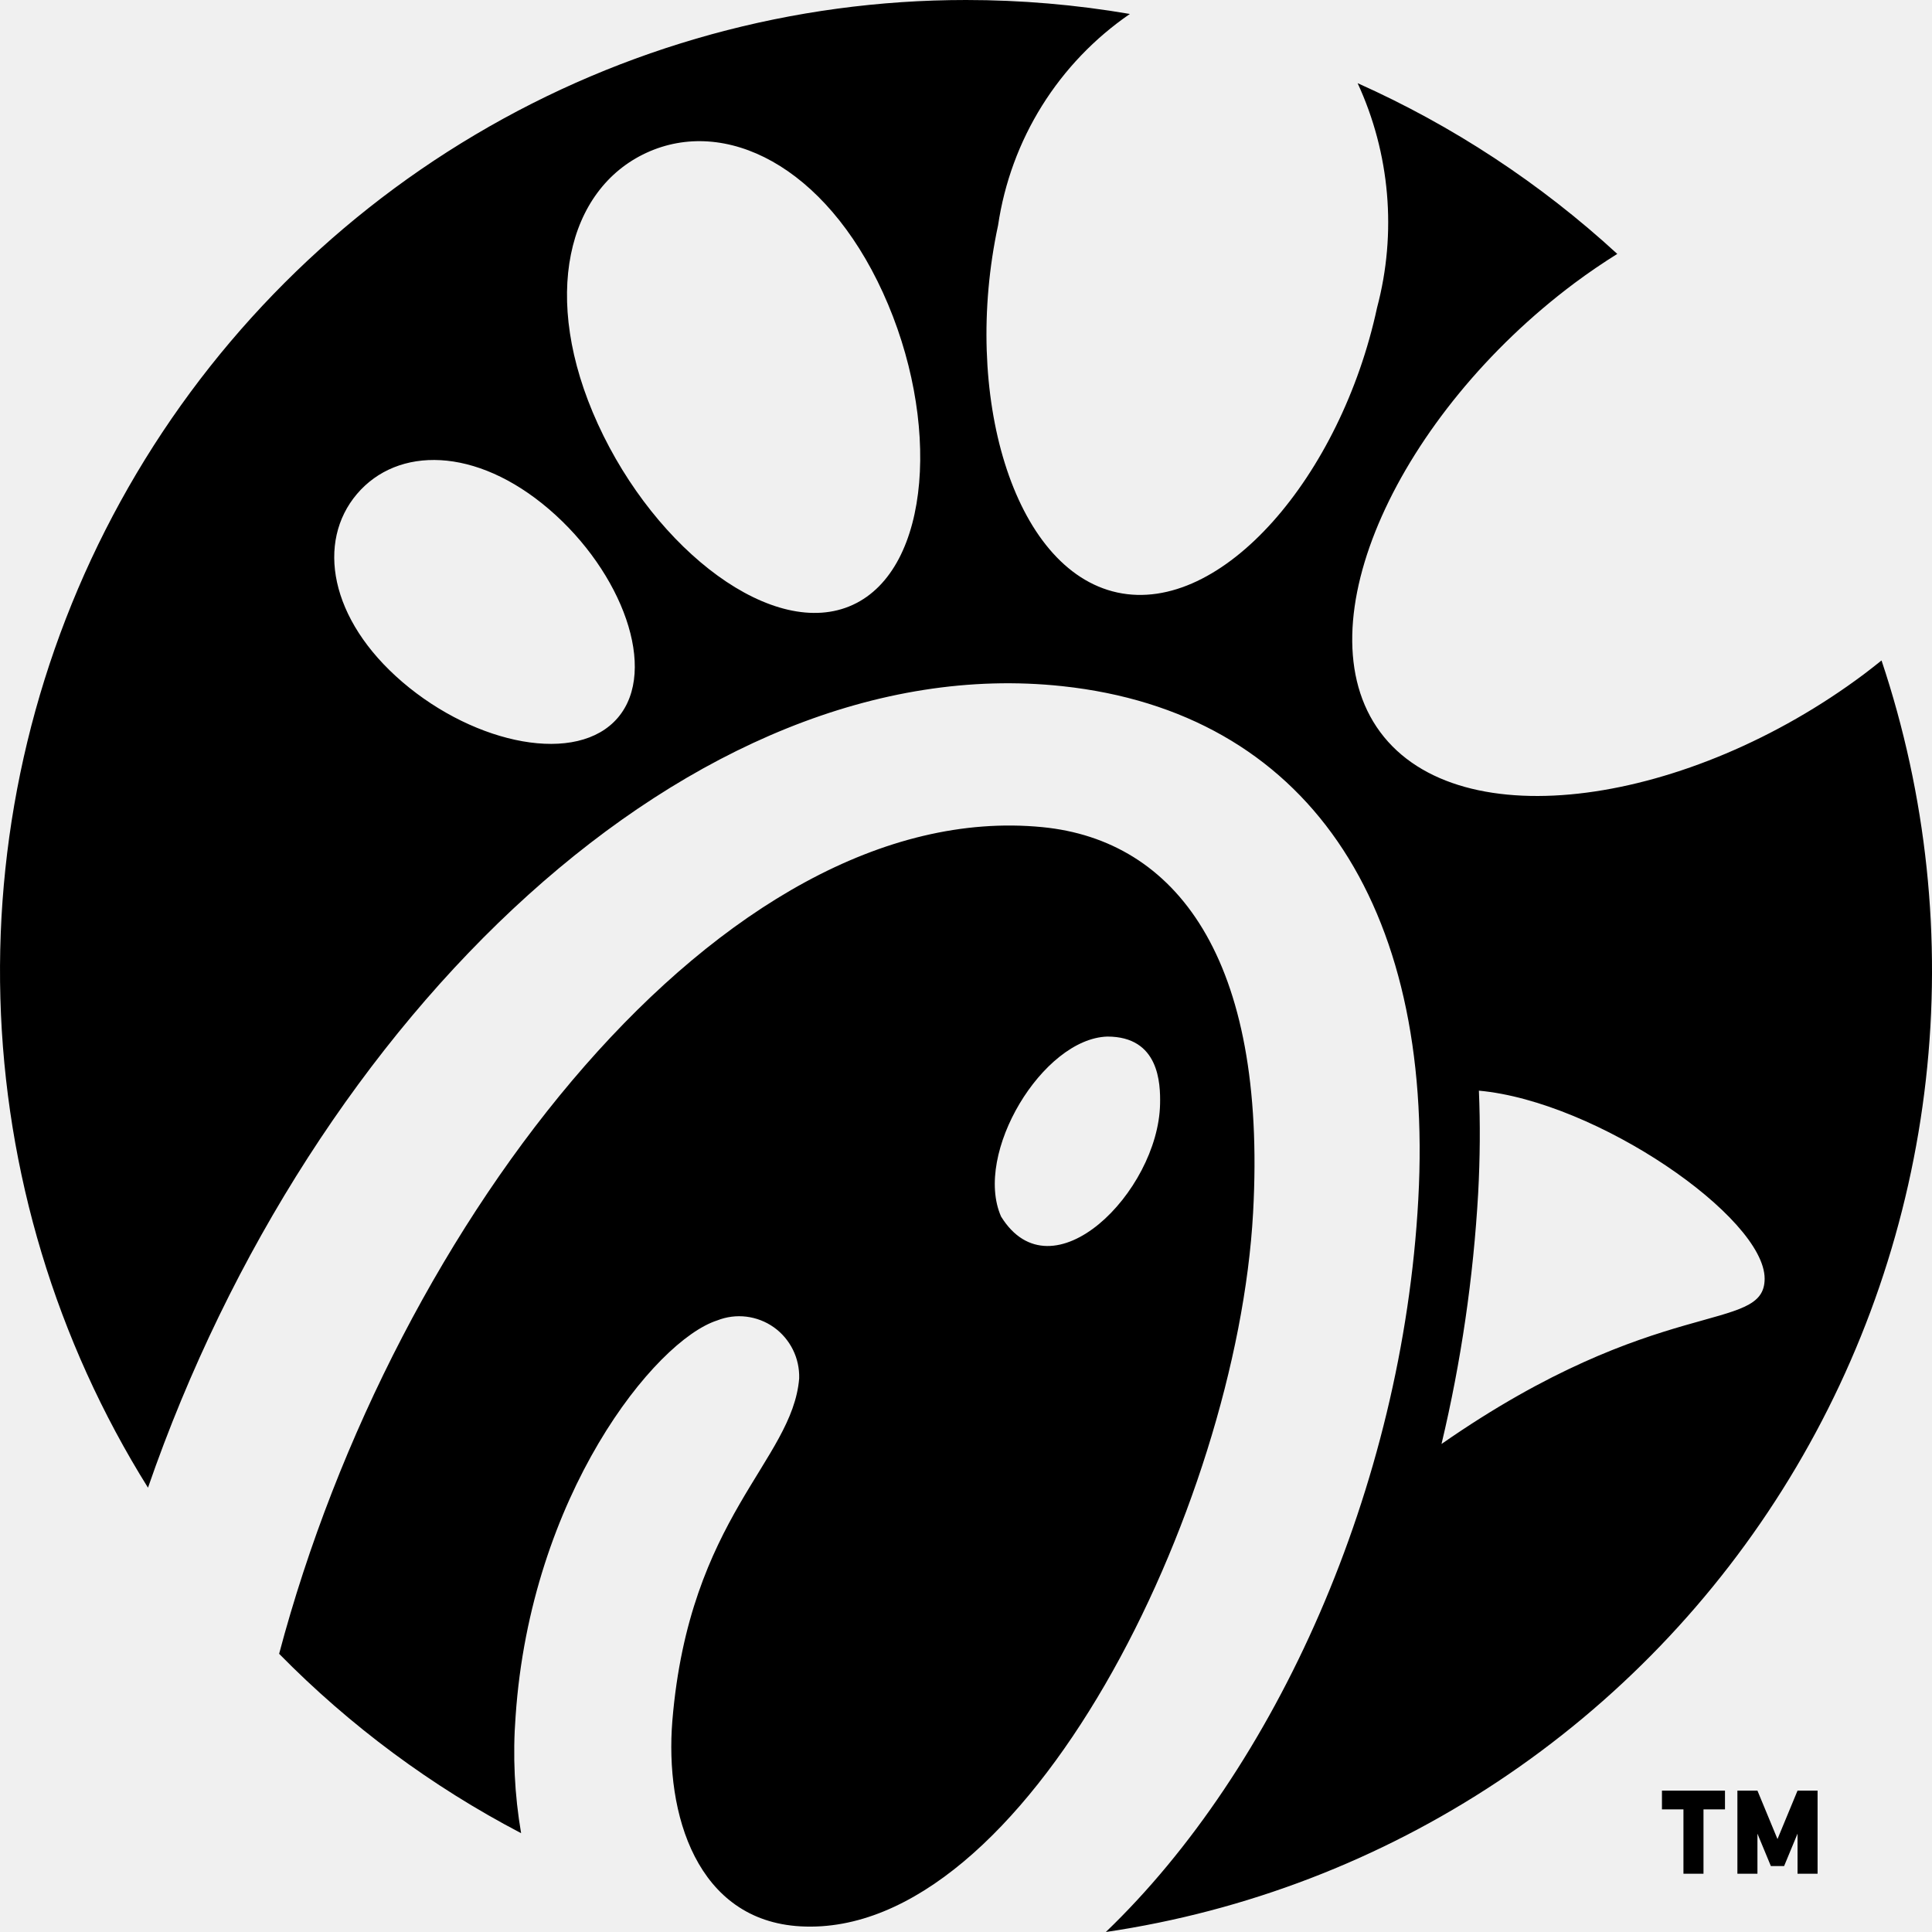
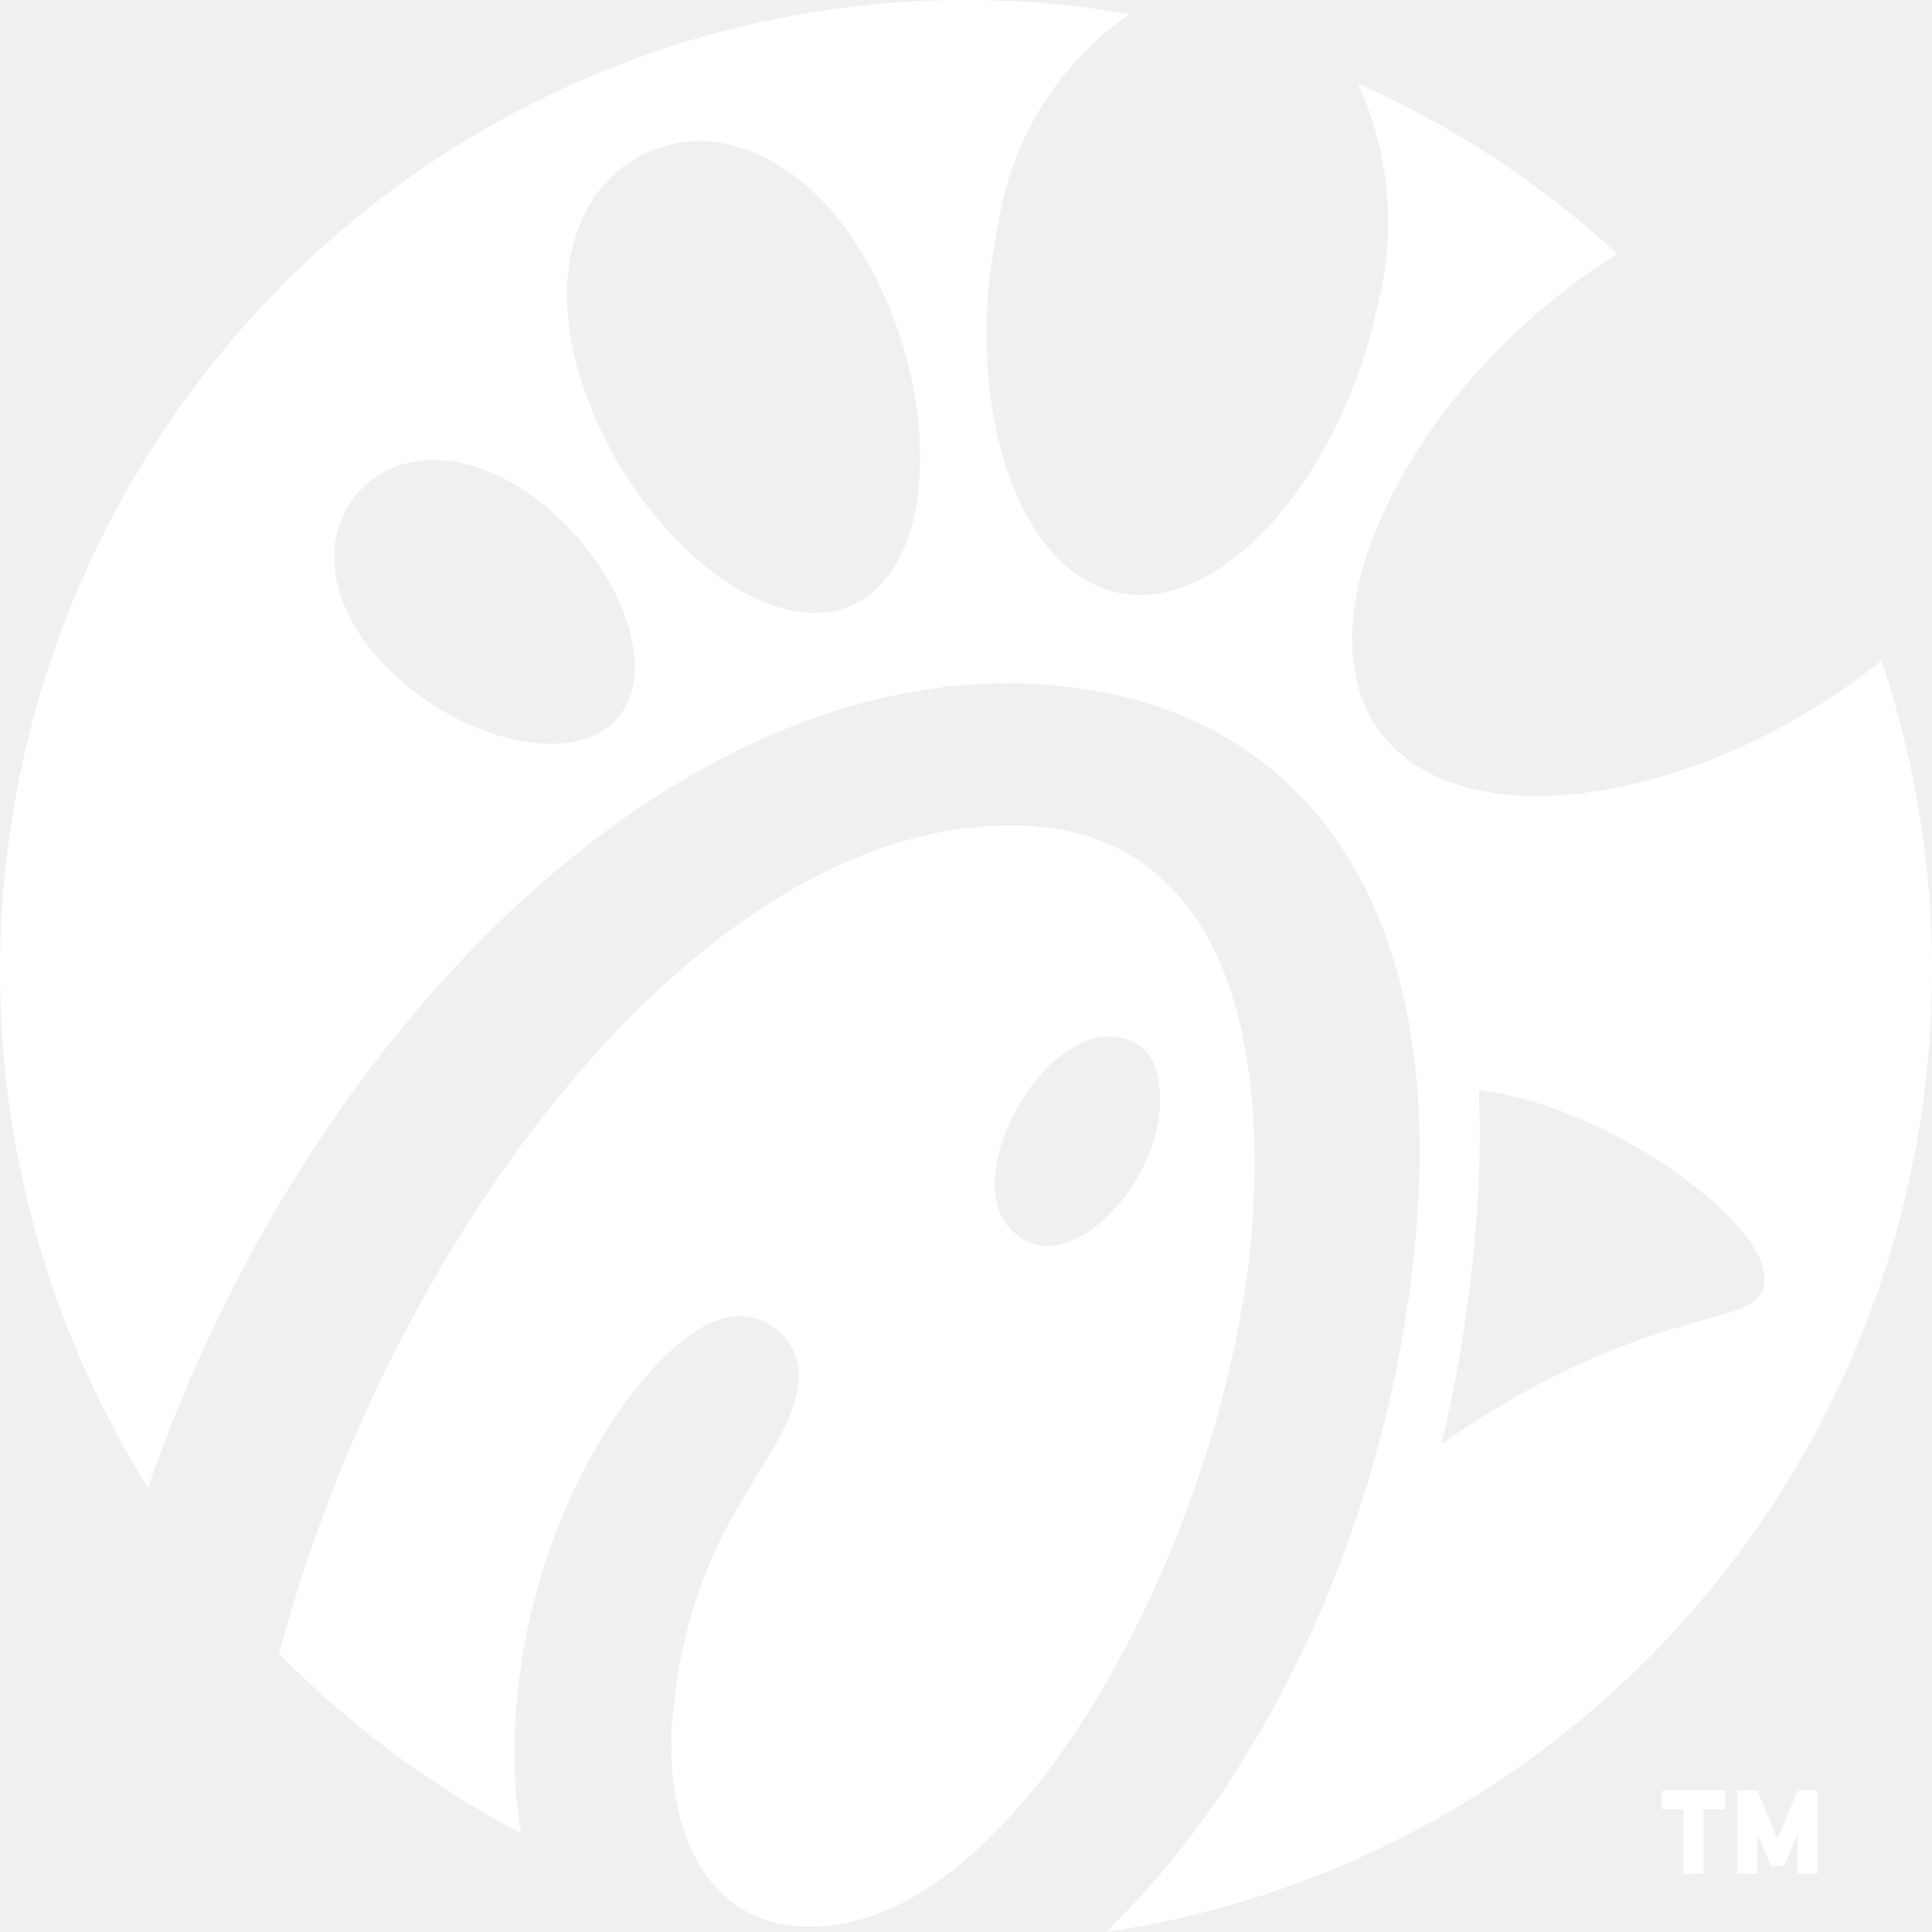
<svg xmlns="http://www.w3.org/2000/svg" width="40" height="40" viewBox="0 0 40 40" fill="none">
-   <path d="M38.589 13.96C38.714 13.865 38.836 13.77 38.955 13.674C39.889 16.466 40.203 19.429 39.873 22.356C39.543 25.282 38.579 28.1 37.047 30.611C35.515 33.122 33.454 35.264 31.009 36.886C28.564 38.508 25.794 39.572 22.895 40C26.409 36.628 29.036 30.821 29.364 24.834C29.701 18.703 27.033 14.745 21.991 14.206C14.364 13.391 6.445 21.019 3.064 30.801C1.163 27.759 0.108 24.26 0.008 20.669C-0.092 17.077 0.767 13.524 2.496 10.38C4.225 7.236 6.761 4.614 9.839 2.789C12.917 0.963 16.426 0 20 7.21888e-08C21.137 -9.65248e-05 22.272 0.097 23.393 0.289C22.663 0.79 22.043 1.437 21.573 2.19C21.103 2.943 20.794 3.786 20.664 4.665C19.915 8.143 20.965 11.796 23.132 12.267C25.298 12.737 27.762 9.849 28.51 6.372C28.922 4.823 28.78 3.177 28.108 1.722C30.078 2.602 31.893 3.795 33.484 5.257C33.188 5.442 32.891 5.643 32.594 5.865C28.98 8.569 26.921 12.922 28.576 15.157C30.231 17.392 34.975 16.664 38.589 13.96ZM12.794 14.857C13.632 13.869 12.884 11.844 11.367 10.543C9.849 9.243 8.229 9.24 7.39 10.228C6.552 11.215 6.815 12.821 8.333 14.122C9.852 15.422 11.957 15.845 12.794 14.857ZM17.658 12.522C19.287 11.77 19.481 8.687 18.28 6.058C17.078 3.429 15.012 2.412 13.383 3.164C11.754 3.916 11.178 6.152 12.379 8.78C13.581 11.408 16.029 13.274 17.658 12.522ZM29.845 29.896C34.338 26.768 36.536 27.623 36.535 26.473C36.534 25.205 33.067 22.804 30.619 22.581C30.648 23.265 30.643 23.972 30.604 24.703C30.504 26.453 30.251 28.191 29.845 29.896ZM10.675 35.533C10.613 36.342 10.652 37.155 10.789 37.954C8.937 36.986 7.246 35.733 5.779 34.24C8.168 25.235 15.005 16.482 21.582 17.125C24.335 17.395 26.234 19.825 25.944 25.106C25.609 31.219 21.219 40.141 16.575 39.883C14.431 39.765 13.761 37.564 13.921 35.62C14.272 31.406 16.405 30.247 16.546 28.54C16.552 28.333 16.508 28.128 16.416 27.943C16.324 27.758 16.188 27.598 16.02 27.479C15.852 27.36 15.656 27.285 15.452 27.26C15.248 27.235 15.04 27.262 14.849 27.338C13.557 27.753 10.985 30.967 10.675 35.533ZM22.925 21.461C21.59 21.504 20.151 23.88 20.726 25.187C21.78 26.891 23.981 24.673 24.018 22.858C24.027 22.428 23.999 21.46 22.925 21.461ZM35.971 37.073H36.386L36.801 38.076L37.216 37.073H37.631V38.794H37.216V37.964L36.938 38.635H36.664L36.386 37.964V38.794H35.971L35.971 37.073ZM34.409 37.073H35.714V37.461H35.269V38.794H34.854V37.461H34.409V37.073Z" fill="black" />
+   <path d="M38.589 13.96C38.714 13.865 38.836 13.77 38.955 13.674C39.889 16.466 40.203 19.429 39.873 22.356C39.543 25.282 38.579 28.1 37.047 30.611C35.515 33.122 33.454 35.264 31.009 36.886C28.564 38.508 25.794 39.572 22.895 40C26.409 36.628 29.036 30.821 29.364 24.834C29.701 18.703 27.033 14.745 21.991 14.206C14.364 13.391 6.445 21.019 3.064 30.801C1.163 27.759 0.108 24.26 0.008 20.669C-0.092 17.077 0.767 13.524 2.496 10.38C4.225 7.236 6.761 4.614 9.839 2.789C12.917 0.963 16.426 0 20 7.21888e-08C21.137 -9.65248e-05 22.272 0.097 23.393 0.289C22.663 0.79 22.043 1.437 21.573 2.19C21.103 2.943 20.794 3.786 20.664 4.665C19.915 8.143 20.965 11.796 23.132 12.267C25.298 12.737 27.762 9.849 28.51 6.372C28.922 4.823 28.78 3.177 28.108 1.722C30.078 2.602 31.893 3.795 33.484 5.257C33.188 5.442 32.891 5.643 32.594 5.865C28.98 8.569 26.921 12.922 28.576 15.157C30.231 17.392 34.975 16.664 38.589 13.96ZM12.794 14.857C13.632 13.869 12.884 11.844 11.367 10.543C9.849 9.243 8.229 9.24 7.39 10.228C6.552 11.215 6.815 12.821 8.333 14.122C9.852 15.422 11.957 15.845 12.794 14.857ZM17.658 12.522C19.287 11.77 19.481 8.687 18.28 6.058C17.078 3.429 15.012 2.412 13.383 3.164C11.754 3.916 11.178 6.152 12.379 8.78C13.581 11.408 16.029 13.274 17.658 12.522ZM29.845 29.896C34.338 26.768 36.536 27.623 36.535 26.473C36.534 25.205 33.067 22.804 30.619 22.581C30.648 23.265 30.643 23.972 30.604 24.703C30.504 26.453 30.251 28.191 29.845 29.896ZM10.675 35.533C10.613 36.342 10.652 37.155 10.789 37.954C8.937 36.986 7.246 35.733 5.779 34.24C8.168 25.235 15.005 16.482 21.582 17.125C24.335 17.395 26.234 19.825 25.944 25.106C25.609 31.219 21.219 40.141 16.575 39.883C14.431 39.765 13.761 37.564 13.921 35.62C14.272 31.406 16.405 30.247 16.546 28.54C16.552 28.333 16.508 28.128 16.416 27.943C16.324 27.758 16.188 27.598 16.02 27.479C15.852 27.36 15.656 27.285 15.452 27.26C15.248 27.235 15.04 27.262 14.849 27.338C13.557 27.753 10.985 30.967 10.675 35.533ZM22.925 21.461C21.59 21.504 20.151 23.88 20.726 25.187C21.78 26.891 23.981 24.673 24.018 22.858C24.027 22.428 23.999 21.46 22.925 21.461ZM35.971 37.073H36.386L36.801 38.076L37.216 37.073H37.631V38.794H37.216V37.964L36.938 38.635H36.664L36.386 37.964V38.794H35.971L35.971 37.073ZM34.409 37.073H35.714V37.461H35.269V38.794H34.854V37.461H34.409V37.073Z" fill="white" />
</svg>
